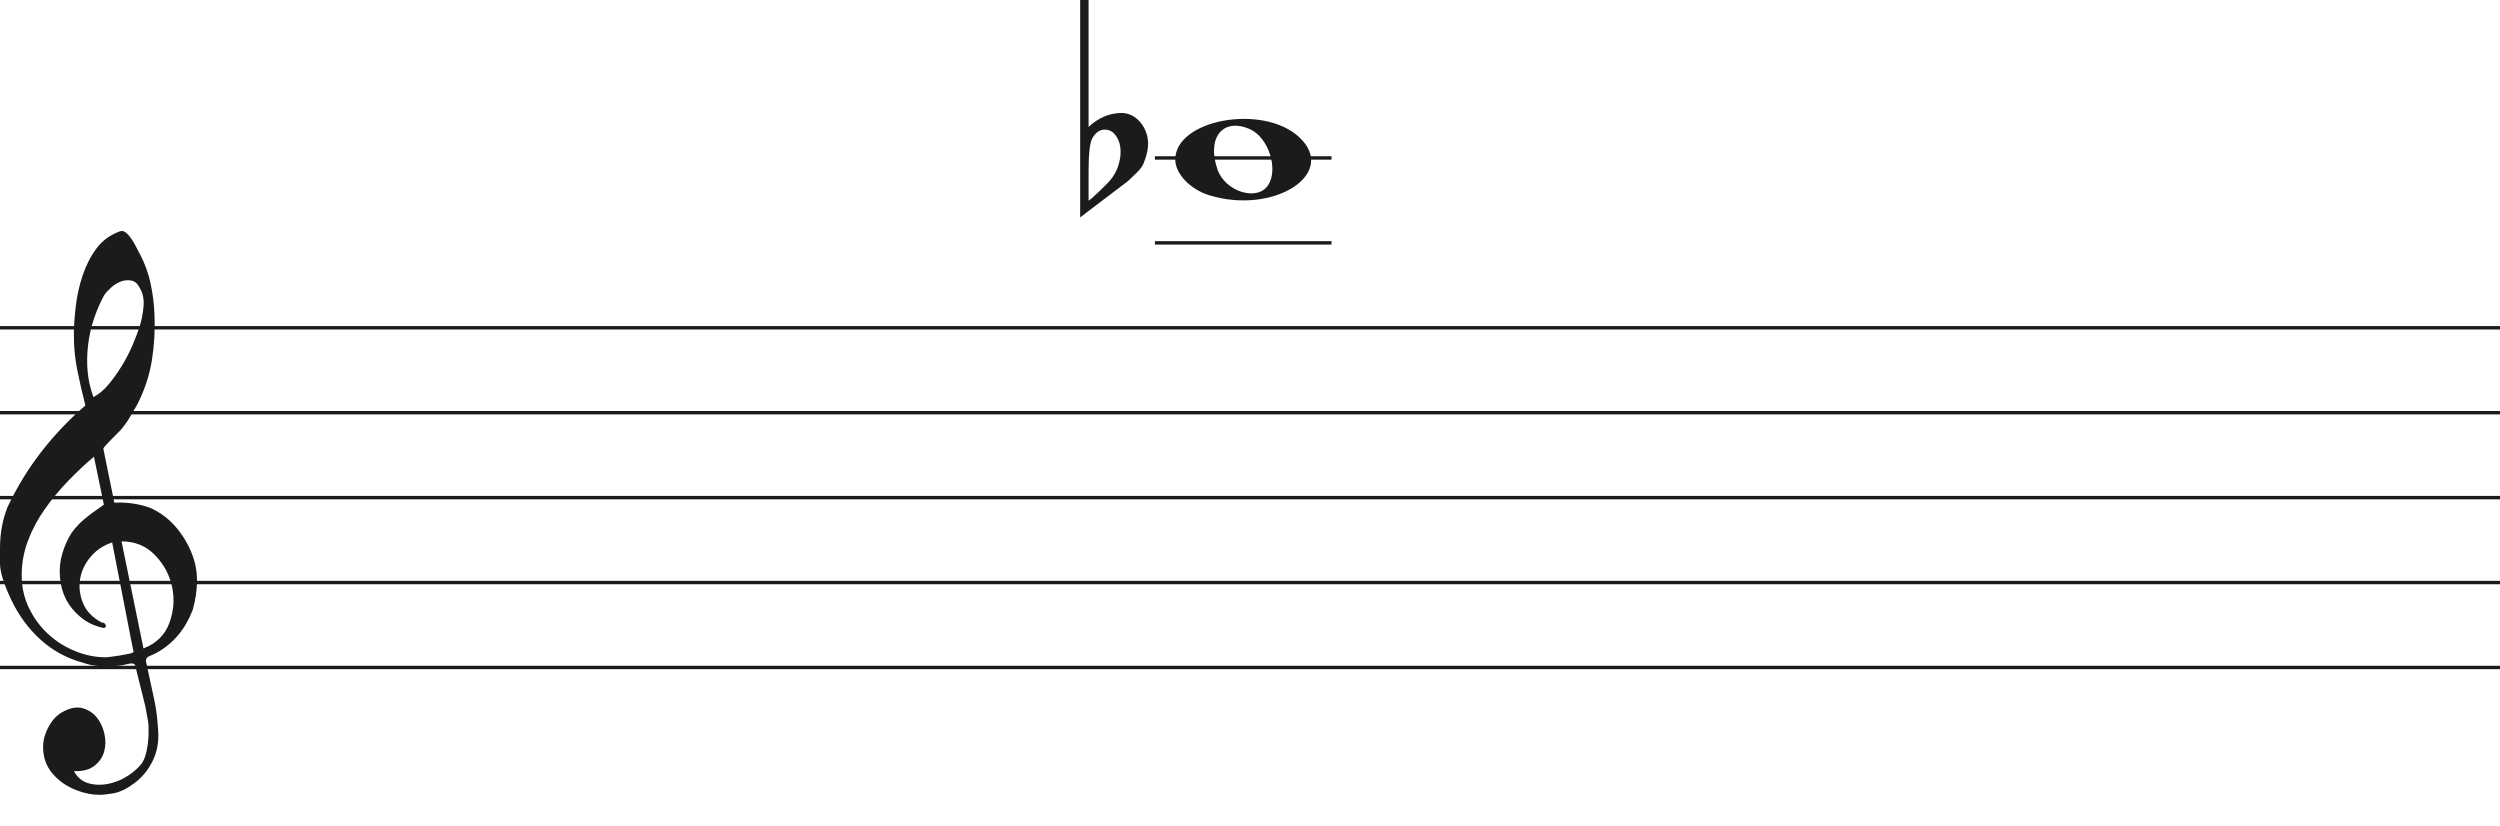
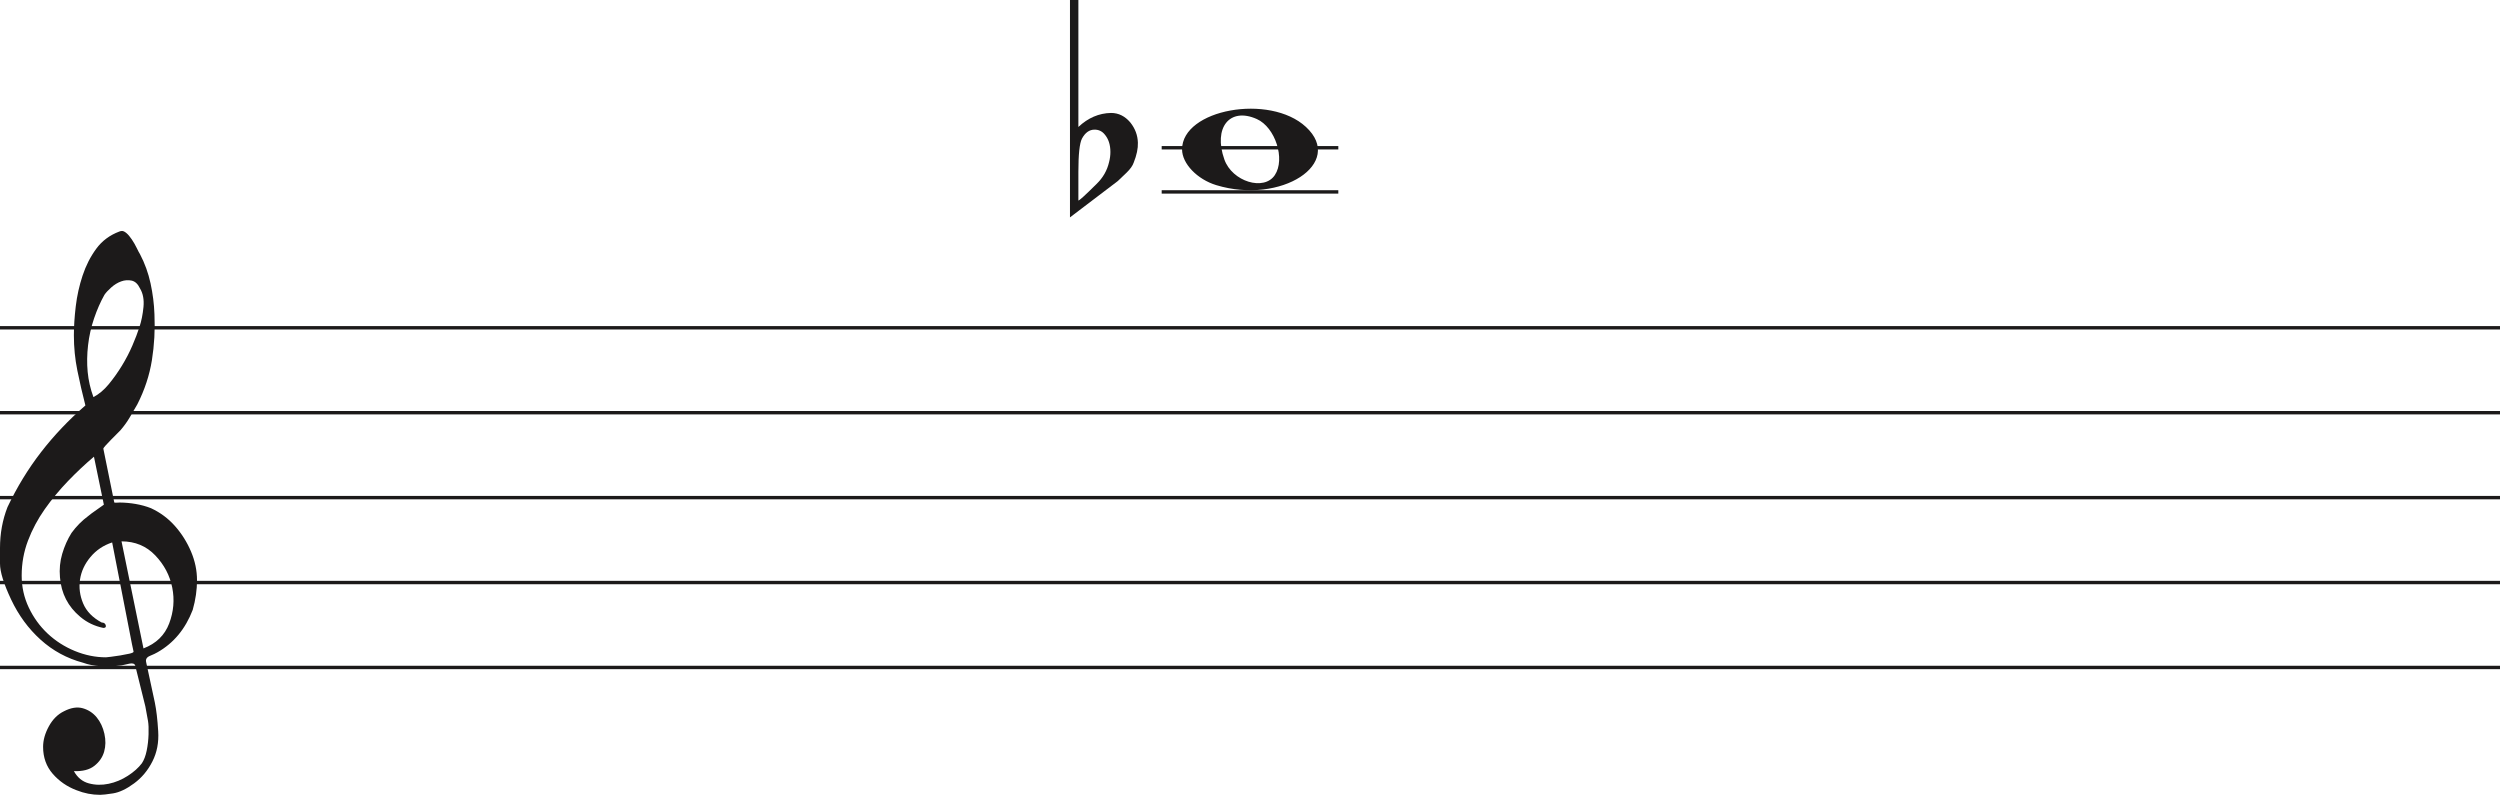
- <svg xmlns="http://www.w3.org/2000/svg" width="736" height="243" viewBox="0 0 736 243" fill="none">
-   <path d="M356.097 57.514C350.453 55.805 346 51.161 346 46.984C346 35.16 371.813 30.481 382.473 40.373C394 51.069 375.188 63.295 356.097 57.514H356.097ZM373.315 54.544C376.455 49.829 373.453 40.486 368.013 38.048C360.025 34.467 355.129 40.569 358.456 49.959C360.757 56.453 370.119 59.343 373.315 54.544Z" fill="#1C1A1A" />
-   <path d="M320.475 0V31.091C320.475 31.091 320.475 33.186 320.475 37.378C323.332 34.693 326.537 33.317 330.091 33.252C332.313 33.252 334.217 34.202 335.804 36.101C337.2 37.869 337.93 39.834 337.994 41.995C338.057 43.698 337.645 45.662 336.756 47.889C336.439 48.806 335.74 49.788 334.661 50.836C333.836 51.622 332.979 52.441 332.091 53.292C327.394 56.829 322.697 60.398 318 64V0H320.475ZM328.187 39.539C327.426 38.622 326.442 38.164 325.236 38.164C323.712 38.164 322.475 39.048 321.523 40.816C320.824 42.191 320.475 45.433 320.475 50.541V58.99C320.539 59.252 322.316 57.647 325.807 54.176C327.711 52.343 328.949 50.181 329.52 47.693C329.774 46.71 329.901 45.728 329.901 44.746C329.901 42.584 329.33 40.849 328.187 39.539Z" fill="#1C1A1A" />
-   <line x1="340" y1="71.5" x2="392" y2="71.5" stroke="#1C1A1A" />
-   <line x1="340" y1="46.5" x2="392" y2="46.5" stroke="#1C1A1A" />
+ <svg xmlns="http://www.w3.org/2000/svg" width="736" height="234" viewBox="0 0 736 234" fill="none">
+   <path d="M317.475 0V31.091C317.475 31.091 317.475 33.186 317.475 37.378C320.332 34.693 323.537 33.317 327.091 33.252C329.313 33.252 331.217 34.202 332.804 36.101C334.2 37.869 334.93 39.834 334.994 41.995C335.057 43.698 334.645 45.662 333.756 47.889C333.439 48.806 332.74 49.788 331.661 50.836C330.836 51.622 329.979 52.441 329.091 53.292C324.394 56.829 319.697 60.398 315 64V0H317.475V0ZM325.187 39.539C324.426 38.622 323.442 38.164 322.236 38.164C320.712 38.164 319.475 39.048 318.523 40.816C317.824 42.191 317.475 45.433 317.475 50.541V58.99C317.539 59.252 319.316 57.647 322.807 54.176C324.711 52.343 325.949 50.181 326.52 47.693C326.774 46.71 326.901 45.728 326.901 44.746C326.901 42.584 326.33 40.849 325.187 39.539" fill="#1C1A1A" />
+   <line x1="342" y1="56.5" x2="394" y2="56.5" stroke="#1C1A1A" />
+   <path d="M358.097 54.514C352.453 52.805 348 48.161 348 43.984C348 32.16 373.813 27.481 384.473 37.373C396 48.069 377.188 60.295 358.097 54.514H358.097ZM375.315 51.544C378.455 46.829 375.453 37.486 370.013 35.048C362.025 31.467 357.129 37.569 360.456 46.959C362.757 53.453 372.119 56.343 375.315 51.544Z" fill="#1C1A1A" />
+   <line x1="342" y1="43.5" x2="394" y2="43.5" stroke="#1C1A1A" />
  <line y1="96.5" x2="736" y2="96.5" stroke="#1C1A1A" />
  <line y1="121.5" x2="736" y2="121.5" stroke="#1C1A1A" />
  <line y1="146.5" x2="736" y2="146.5" stroke="#1C1A1A" />
  <line y1="171.5" x2="736" y2="171.5" stroke="#1C1A1A" />
  <line y1="196.5" x2="736" y2="196.5" stroke="#1C1A1A" />
-   <path d="M33.02 159.694C30.445 160.54 28.317 161.969 26.636 163.981C24.955 165.991 23.93 168.188 23.562 170.57C23.195 172.951 23.497 175.306 24.469 177.635C25.441 179.964 27.266 181.843 29.946 183.272C30.576 183.272 30.97 183.537 31.128 184.066C31.285 184.595 31.049 184.859 30.419 184.859C27.844 184.33 25.585 183.245 23.641 181.605C20.016 178.588 18.02 174.698 17.652 169.935C17.442 167.553 17.665 165.251 18.322 163.028C18.979 160.805 19.885 158.767 21.041 156.914C22.459 154.957 24.14 153.263 26.084 151.834C26.189 151.728 26.491 151.49 26.991 151.12C27.49 150.749 27.976 150.405 28.448 150.088C28.921 149.77 29.63 149.267 30.576 148.579L27.66 134.448C25.086 136.618 22.538 139.012 20.016 141.632C17.495 144.252 15.209 147.018 13.16 149.929C11.111 152.84 9.47 155.923 8.235 159.178C7 162.433 6.383 165.859 6.383 169.459C6.383 172.793 7.079 175.929 8.472 178.866C9.864 181.803 11.716 184.357 14.027 186.526C16.339 188.696 19.005 190.403 22.026 191.648C25.047 192.891 28.107 193.513 31.207 193.513C31.312 193.513 31.797 193.46 32.664 193.354C33.532 193.249 34.451 193.116 35.422 192.957C36.395 192.799 37.288 192.626 38.102 192.441C38.916 192.256 39.324 192.057 39.324 191.846L38.85 189.623C36.802 179.197 34.857 169.22 33.02 159.694ZM35.777 159.376L42.239 190.893C45.97 189.464 48.491 187.016 49.804 183.55C51.118 180.083 51.419 176.564 50.71 172.991C50.001 169.419 48.334 166.256 45.706 163.504C43.08 160.752 39.77 159.376 35.777 159.376ZM27.503 116.903C29.131 116.056 30.642 114.787 32.034 113.092C33.426 111.399 34.713 109.586 35.896 107.654C37.077 105.723 38.102 103.751 38.969 101.739C39.836 99.729 40.532 97.903 41.057 96.262C41.635 94.516 42.029 92.557 42.239 90.387C42.449 88.217 42.108 86.392 41.215 84.909C40.585 83.587 39.757 82.819 38.733 82.607C37.708 82.396 36.683 82.475 35.659 82.846C34.635 83.216 33.663 83.811 32.743 84.632C31.824 85.452 31.154 86.18 30.734 86.815C29.578 88.879 28.566 91.181 27.7 93.722C26.833 96.262 26.242 98.895 25.927 101.621C25.611 104.346 25.572 106.966 25.808 109.481C26.045 111.994 26.61 114.469 27.503 116.903ZM25.139 119.364C24.245 115.872 23.457 112.444 22.774 109.083C22.091 105.723 21.75 102.269 21.75 98.723C21.75 96.13 21.934 93.285 22.302 90.189C22.669 87.093 23.339 84.076 24.311 81.138C25.283 78.201 26.623 75.568 28.33 73.24C30.038 70.91 32.309 69.217 35.147 68.158C35.409 68.053 35.672 68 35.934 68C36.302 68 36.736 68.211 37.235 68.635C37.734 69.058 38.26 69.68 38.811 70.501C39.362 71.321 39.849 72.168 40.269 73.041C40.689 73.914 41.004 74.51 41.215 74.828C42.633 77.527 43.67 80.398 44.328 83.441C44.984 86.484 45.365 89.514 45.471 92.53C45.68 97.083 45.431 101.581 44.722 106.027C44.013 110.473 42.581 114.813 40.426 119.046C39.691 120.317 38.943 121.6 38.181 122.897C37.419 124.194 36.513 125.45 35.462 126.667C35.252 126.88 34.871 127.264 34.319 127.819C33.767 128.375 33.203 128.944 32.625 129.526C32.047 130.108 31.535 130.651 31.088 131.153C30.642 131.656 30.419 131.96 30.419 132.066L33.649 147.944C33.67 148.048 35.265 147.944 35.265 147.944C38.348 147.983 41.612 148.486 44.446 149.611C47.178 150.881 49.529 152.628 51.499 154.851C53.469 157.074 55.044 159.574 56.227 162.353C57.409 165.132 58 167.95 58 170.808C58 173.665 57.579 176.577 56.739 179.54C54.585 185.151 51.144 189.305 46.416 192.004C45.89 192.322 45.141 192.68 44.17 193.076C43.198 193.473 42.817 194.095 43.027 194.942C44.288 200.708 45.141 204.676 45.589 206.85C46.035 209.024 46.364 211.829 46.573 215.265C46.783 218.551 46.218 221.507 44.879 224.152C43.539 226.807 41.74 228.961 39.481 230.624C37.222 232.297 35.16 233.269 33.295 233.569C31.429 233.86 30.155 234 29.473 234C27.109 234 24.797 233.549 22.538 232.648C19.754 231.596 17.416 229.983 15.524 227.809C13.633 225.635 12.688 222.99 12.688 219.874C12.688 217.91 13.252 215.897 14.382 213.833C15.511 211.769 16.995 210.286 18.834 209.395C20.883 208.333 22.735 208.042 24.39 208.513C26.045 208.994 27.411 209.895 28.488 211.218C29.565 212.54 30.314 214.143 30.734 216.017C31.154 217.9 31.128 219.653 30.655 221.297C30.182 222.94 29.224 224.332 27.779 225.464C26.334 226.606 24.324 227.117 21.75 227.017C22.801 228.921 24.272 230.123 26.163 230.624C28.054 231.135 29.998 231.165 31.994 230.744C33.991 230.323 35.869 229.542 37.629 228.4C39.389 227.268 40.769 226.035 41.766 224.713C42.397 223.761 42.87 222.519 43.185 220.986C43.5 219.443 43.684 217.85 43.736 216.177C43.789 214.514 43.736 213.212 43.579 212.29C43.421 211.358 43.158 209.915 42.79 207.962C41.215 201.56 40.217 197.533 39.796 195.89C39.586 195.366 39.021 195.193 38.102 195.379C37.182 195.564 36.408 195.736 35.777 195.89C31.259 196.481 27.477 196.21 24.429 195.101C19.701 193.831 15.538 191.568 11.939 188.313C8.34 185.058 5.451 181.115 3.27 176.484C1.09 171.853 0 168.334 0 165.925C0 163.518 0 161.996 0 161.361C0 157.074 0.736 153.051 2.207 149.293C4.991 143.418 8.288 138.02 12.097 133.098C15.905 128.176 20.253 123.598 25.139 119.364Z" fill="#1C1A1A" />
+   <path d="M33.02 159.694C30.445 160.54 28.317 161.969 26.636 163.981C24.955 165.991 23.93 168.188 23.562 170.57C23.195 172.951 23.497 175.306 24.469 177.635C25.441 179.964 27.266 181.843 29.946 183.272C30.576 183.272 30.97 183.537 31.128 184.066C31.285 184.595 31.049 184.859 30.419 184.859C27.844 184.33 25.585 183.245 23.641 181.605C20.016 178.588 18.02 174.698 17.652 169.935C17.442 167.553 17.665 165.251 18.322 163.028C18.979 160.805 19.885 158.767 21.041 156.914C22.459 154.957 24.14 153.263 26.084 151.834C26.189 151.728 26.491 151.49 26.991 151.12C27.49 150.749 27.976 150.405 28.448 150.088C28.921 149.77 29.63 149.267 30.576 148.579L27.66 134.448C25.086 136.618 22.538 139.012 20.016 141.632C17.495 144.252 15.209 147.018 13.16 149.929C11.111 152.84 9.47 155.923 8.235 159.178C7 162.433 6.383 165.859 6.383 169.459C6.383 172.793 7.079 175.929 8.472 178.866C9.864 181.803 11.716 184.357 14.027 186.526C16.339 188.696 19.005 190.403 22.026 191.648C25.047 192.891 28.107 193.513 31.207 193.513C31.312 193.513 31.797 193.46 32.664 193.354C33.532 193.249 34.451 193.116 35.422 192.957C36.395 192.799 37.288 192.626 38.102 192.441C38.916 192.256 39.324 192.057 39.324 191.846L38.85 189.623C36.802 179.197 34.857 169.22 33.02 159.694V159.694ZM35.777 159.376L42.239 190.893C45.97 189.464 48.491 187.016 49.804 183.55C51.118 180.083 51.419 176.564 50.71 172.991C50.001 169.419 48.334 166.256 45.706 163.504C43.08 160.752 39.77 159.376 35.777 159.376V159.376ZM27.503 116.903C29.131 116.056 30.642 114.787 32.034 113.092C33.426 111.399 34.713 109.586 35.896 107.654C37.077 105.723 38.102 103.751 38.969 101.739C39.836 99.729 40.532 97.903 41.057 96.262C41.635 94.516 42.029 92.557 42.239 90.387C42.449 88.217 42.108 86.392 41.215 84.909C40.585 83.587 39.757 82.819 38.733 82.607C37.708 82.396 36.683 82.475 35.659 82.846C34.635 83.216 33.663 83.811 32.743 84.632C31.824 85.452 31.154 86.18 30.734 86.815C29.578 88.879 28.566 91.181 27.7 93.722C26.833 96.262 26.242 98.895 25.927 101.621C25.611 104.346 25.572 106.966 25.808 109.481C26.045 111.994 26.61 114.469 27.503 116.903V116.903ZM25.139 119.364C24.245 115.872 23.457 112.444 22.774 109.083C22.091 105.723 21.75 102.269 21.75 98.723C21.75 96.13 21.934 93.285 22.302 90.189C22.669 87.093 23.339 84.076 24.311 81.138C25.283 78.201 26.623 75.568 28.33 73.24C30.038 70.91 32.309 69.217 35.147 68.158C35.409 68.053 35.672 68 35.934 68C36.302 68 36.736 68.211 37.235 68.635C37.734 69.058 38.26 69.68 38.811 70.501C39.362 71.321 39.849 72.168 40.269 73.041C40.689 73.914 41.004 74.51 41.215 74.828C42.633 77.527 43.67 80.398 44.328 83.441C44.984 86.484 45.365 89.514 45.471 92.53C45.68 97.083 45.431 101.581 44.722 106.027C44.013 110.473 42.581 114.813 40.426 119.046C39.691 120.317 38.943 121.6 38.181 122.897C37.419 124.194 36.513 125.45 35.462 126.668C35.252 126.88 34.871 127.264 34.319 127.819C33.767 128.375 33.203 128.944 32.625 129.526C32.047 130.108 31.535 130.651 31.088 131.153C30.642 131.656 30.419 131.96 30.419 132.066L33.649 147.944C33.67 148.048 35.265 147.944 35.265 147.944C38.348 147.983 41.612 148.486 44.446 149.611C47.178 150.881 49.529 152.628 51.499 154.851C53.469 157.074 55.044 159.574 56.227 162.353C57.409 165.132 58 167.95 58 170.808C58 173.665 57.579 176.577 56.739 179.54C54.585 185.151 51.144 189.305 46.416 192.004C45.89 192.322 45.141 192.68 44.17 193.076C43.198 193.473 42.817 194.095 43.027 194.942C44.288 200.708 45.141 204.676 45.589 206.85C46.035 209.024 46.364 211.829 46.573 215.265C46.783 218.551 46.218 221.507 44.879 224.152C43.539 226.807 41.74 228.961 39.481 230.624C37.222 232.297 35.16 233.269 33.295 233.569C31.429 233.86 30.155 234 29.473 234C27.109 234 24.797 233.549 22.538 232.648C19.754 231.596 17.416 229.983 15.524 227.809C13.633 225.635 12.688 222.99 12.688 219.874C12.688 217.91 13.252 215.897 14.382 213.833C15.511 211.769 16.995 210.286 18.834 209.394C20.883 208.333 22.735 208.042 24.39 208.513C26.045 208.994 27.411 209.895 28.488 211.218C29.565 212.54 30.314 214.143 30.734 216.017C31.154 217.9 31.128 219.653 30.655 221.297C30.182 222.94 29.224 224.332 27.779 225.464C26.334 226.606 24.324 227.117 21.75 227.017C22.801 228.921 24.272 230.123 26.163 230.624C28.054 231.135 29.998 231.165 31.994 230.744C33.991 230.323 35.869 229.542 37.629 228.4C39.389 227.268 40.769 226.035 41.766 224.713C42.397 223.761 42.87 222.519 43.185 220.986C43.5 219.443 43.684 217.85 43.736 216.177C43.789 214.514 43.736 213.212 43.579 212.29C43.421 211.358 43.158 209.915 42.79 207.962C41.215 201.56 40.217 197.533 39.796 195.89C39.586 195.366 39.021 195.193 38.102 195.379C37.182 195.564 36.408 195.736 35.777 195.89C31.259 196.481 27.477 196.21 24.429 195.101C19.701 193.831 15.538 191.568 11.939 188.313C8.34 185.058 5.451 181.115 3.27 176.484C1.09 171.853 0 168.334 0 165.925C0 163.518 0 161.996 0 161.361C0 157.074 0.736 153.051 2.207 149.293C4.991 143.418 8.288 138.02 12.097 133.098C15.905 128.176 20.253 123.598 25.139 119.364V119.364Z" fill="#1C1A1A" />
</svg>
